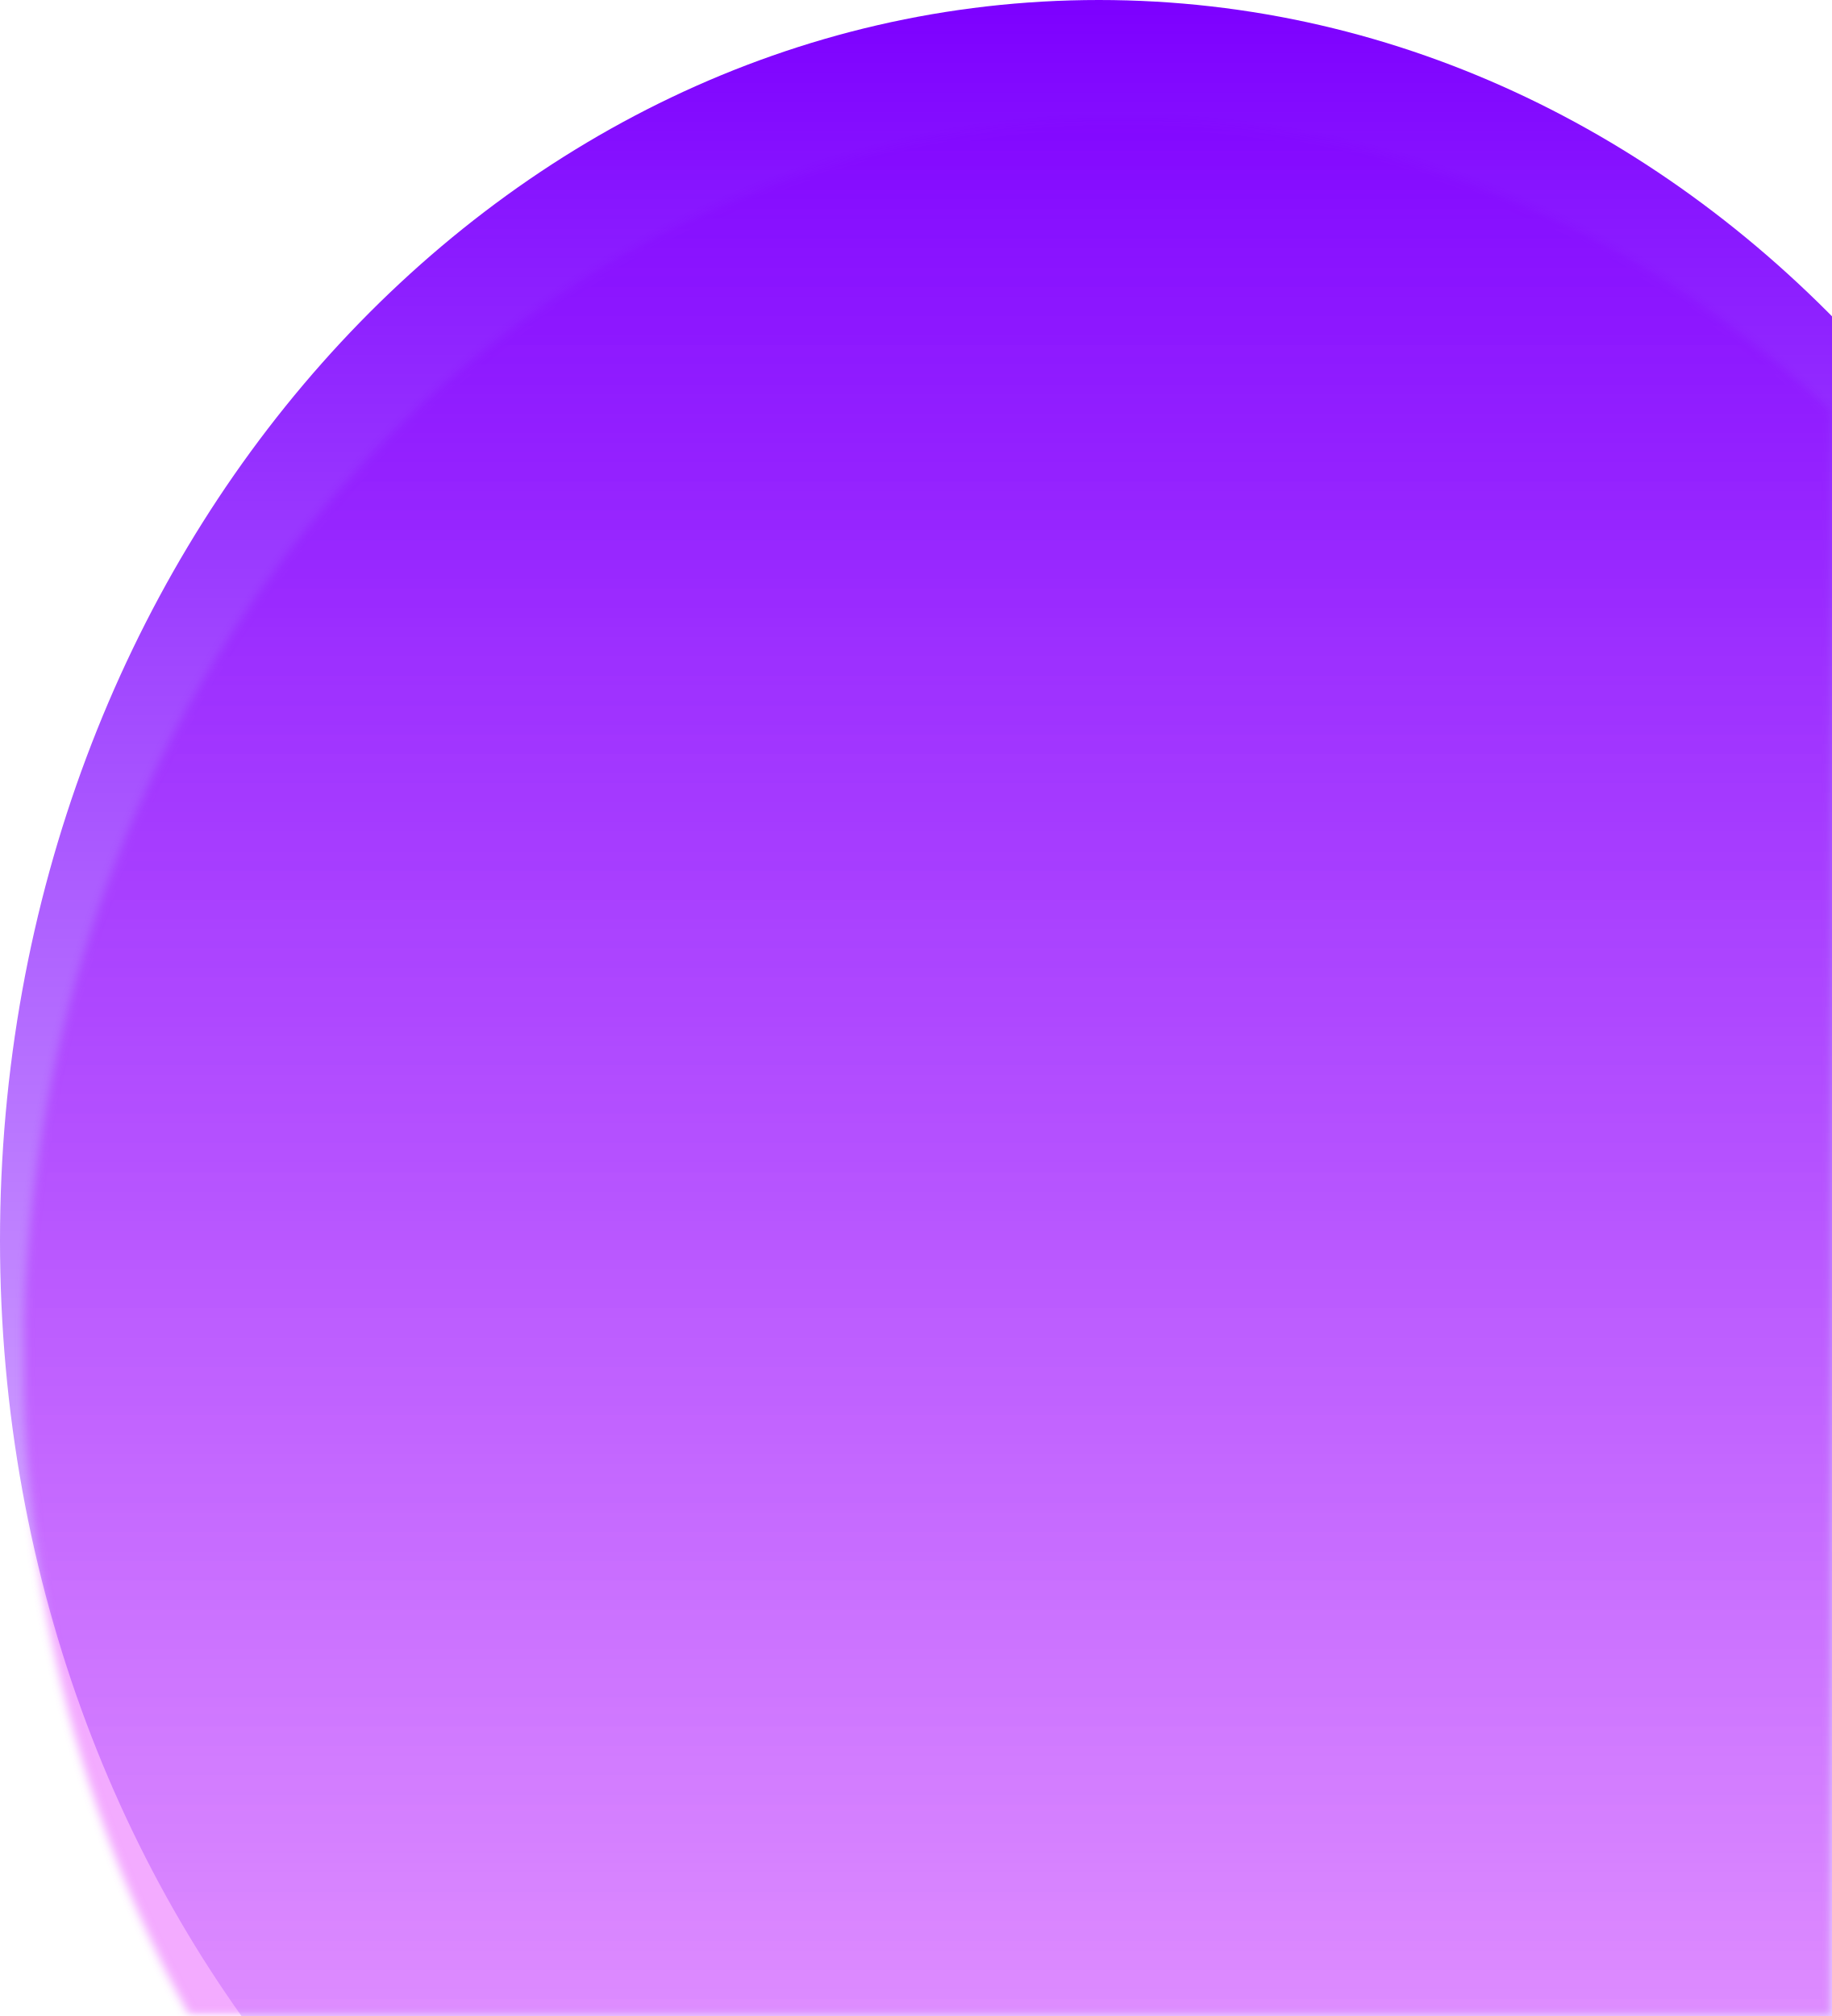
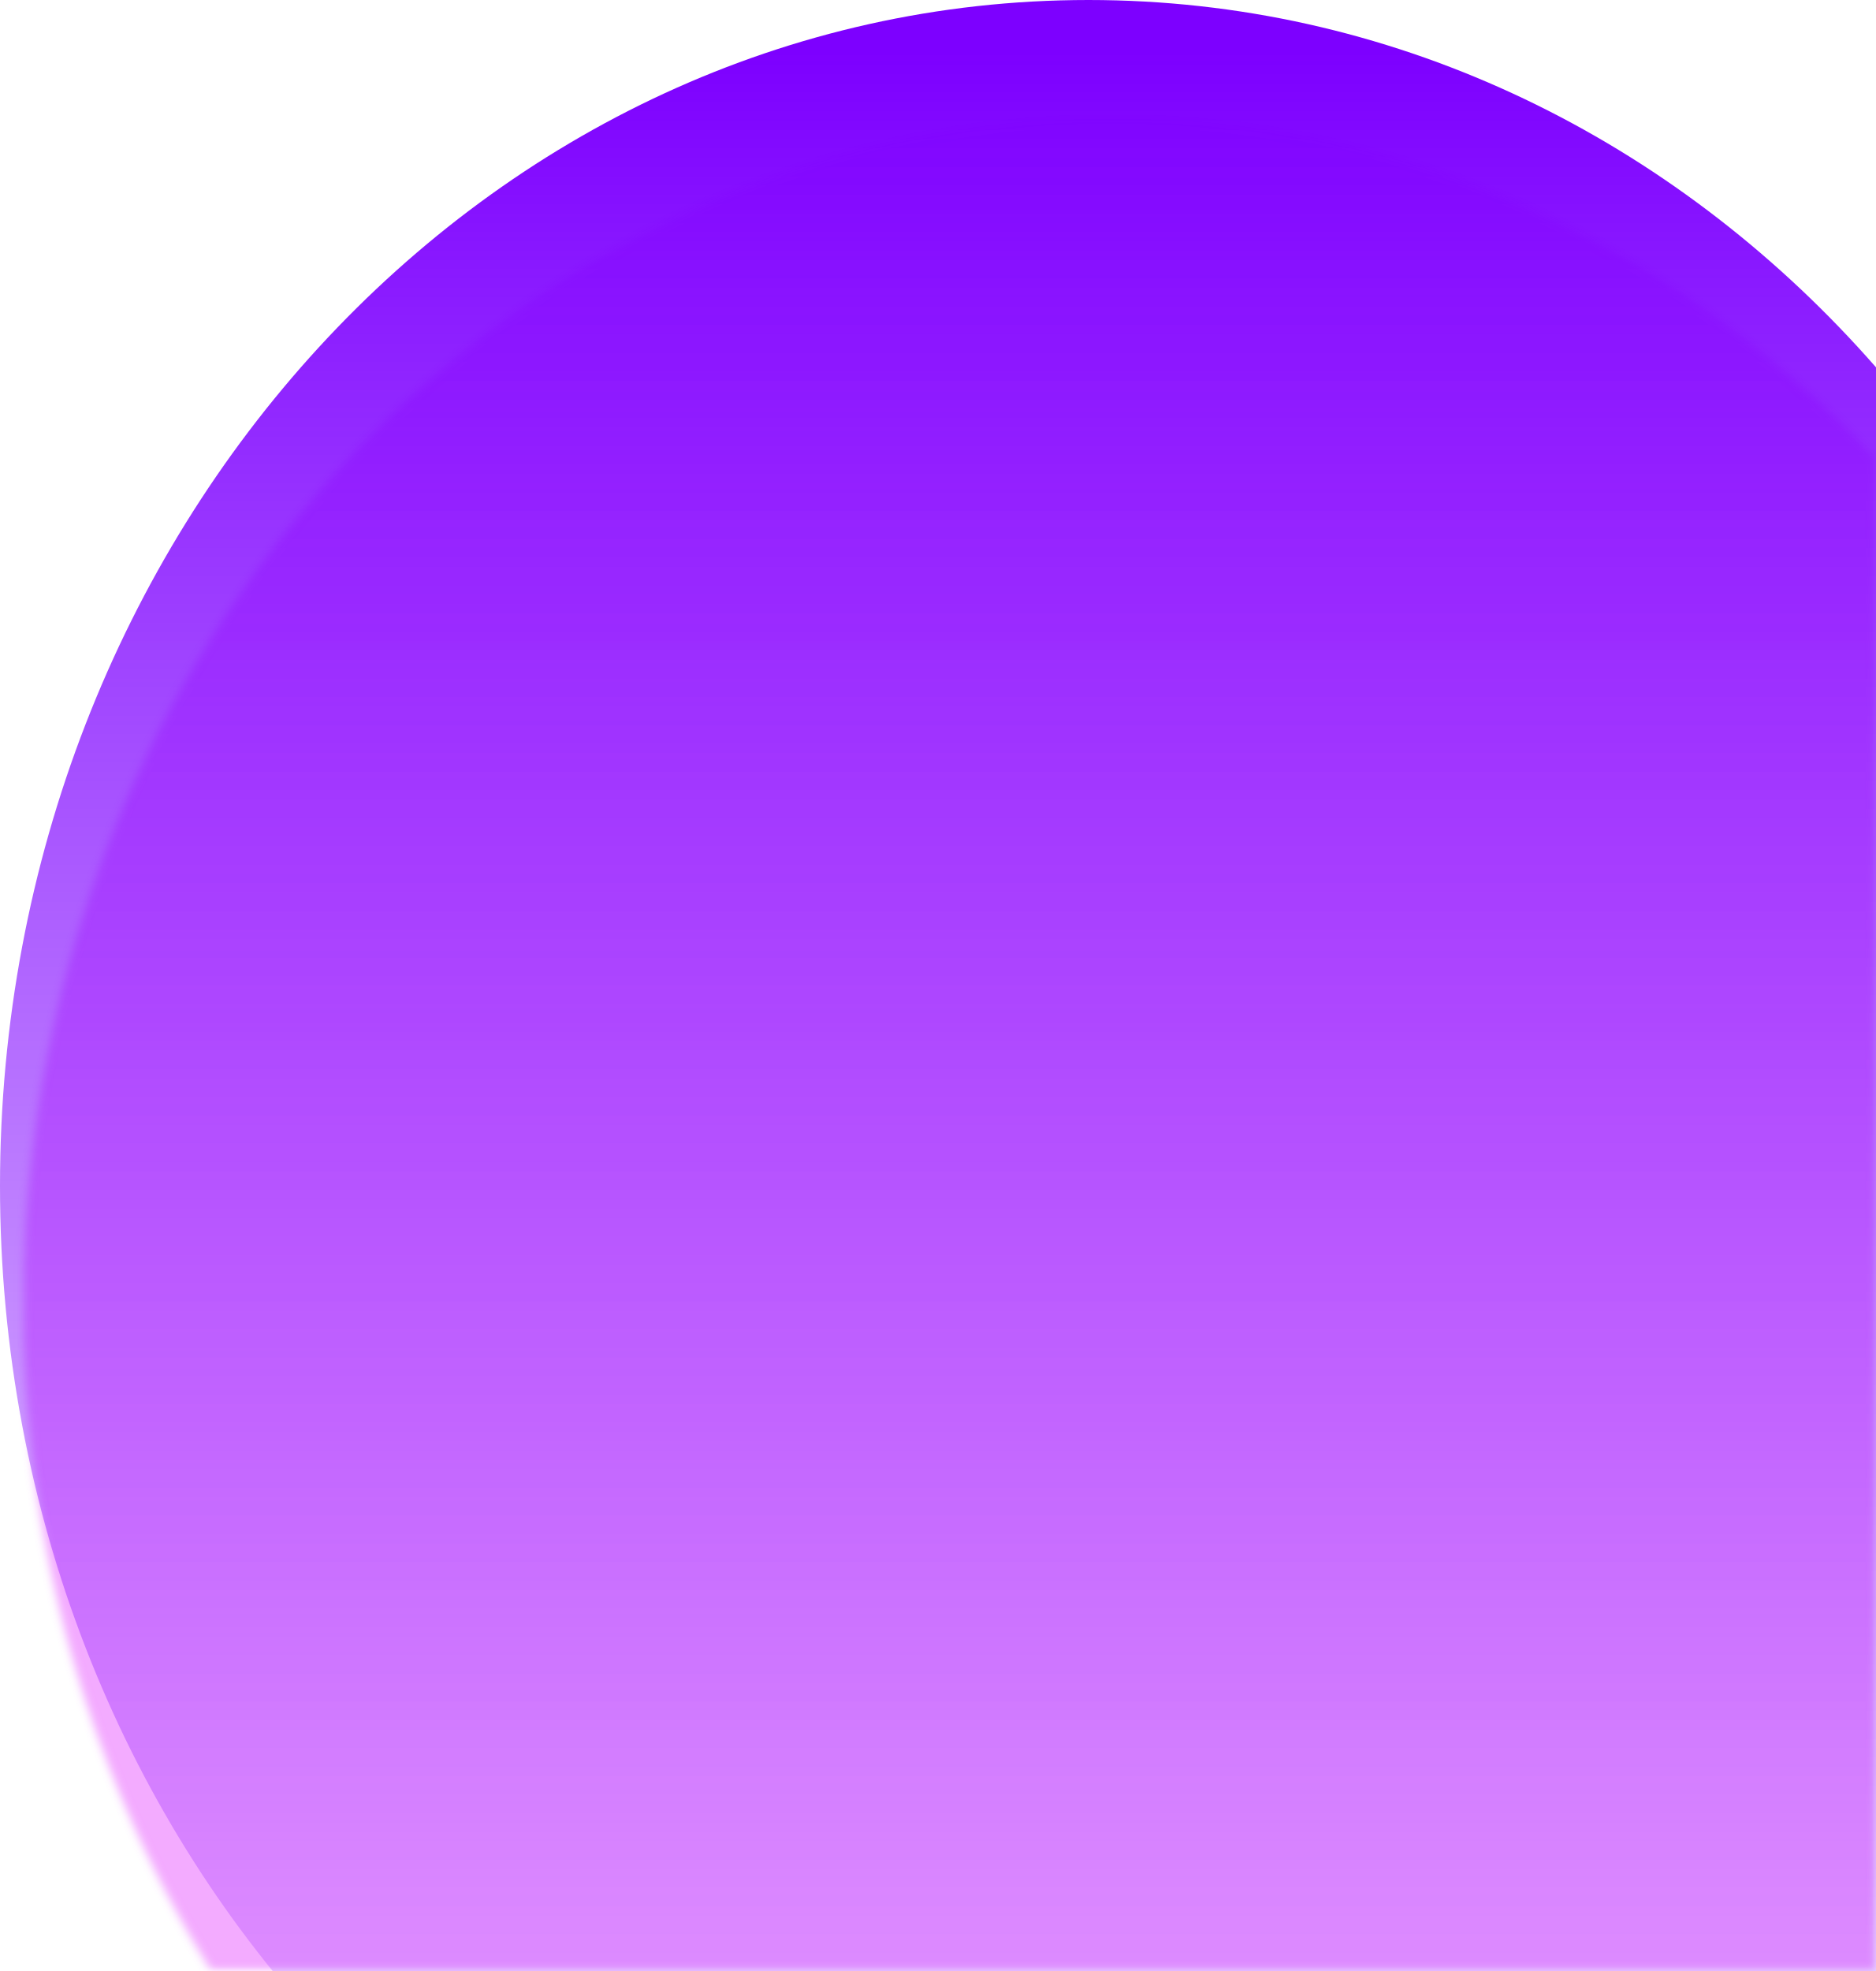
- <svg xmlns="http://www.w3.org/2000/svg" width="765" height="842" viewBox="0 0 765 842" fill="none">
+ <svg xmlns="http://www.w3.org/2000/svg" width="791" height="831" viewBox="0 0 791 831" fill="none">
  <g filter="url(#filter0_d)">
-     <path d="M918 518C918 804.083 712.499 1036 459 1036C205.501 1036 0 804.083 0 518C0 231.917 205.501 0 459 0C712.499 0 918 231.917 918 518Z" fill="url(#paint0_linear)" />
+     <path d="M918 500C918 776.142 712.499 1000 459 1000C205.501 1000 -1.75228e-06 776.142 -1.75228e-06 500C-1.75228e-06 223.858 205.501 3.53818e-06 459 3.53818e-06C712.499 3.53818e-06 918 223.858 918 500Z" fill="url(#paint0_linear)" />
  </g>
  <defs>
-     <filter id="filter0_d" x="0" y="0" width="932" height="1090" filterUnits="userSpaceOnUse" color-interpolation-filters="sRGB">
+     <filter id="filter0_d" x="0" y="0" width="932" height="1054" filterUnits="userSpaceOnUse" color-interpolation-filters="sRGB">
      <feFlood flood-opacity="0" result="BackgroundImageFix" />
      <feColorMatrix in="SourceAlpha" type="matrix" values="0 0 0 0 0 0 0 0 0 0 0 0 0 0 0 0 0 0 127 0" />
      <feOffset dx="10" dy="50" />
      <feGaussianBlur stdDeviation="2" />
      <feColorMatrix type="matrix" values="0 0 0 0 0.884 0 0 0 0 0.172 0 0 0 0 1 0 0 0 0.4 0" />
      <feBlend mode="normal" in2="BackgroundImageFix" result="effect1_dropShadow" />
      <feBlend mode="normal" in="SourceGraphic" in2="effect1_dropShadow" result="shape" />
    </filter>
-     <linearGradient id="paint0_linear" x1="459" y1="0" x2="459" y2="1036" gradientUnits="userSpaceOnUse">
+     <linearGradient id="paint0_linear" x1="448.5" y1="21.354" x2="448.5" y2="1021.35" gradientUnits="userSpaceOnUse">
      <stop stop-color="#7D00FF" />
      <stop offset="1" stop-color="#8108FF" stop-opacity="0" />
    </linearGradient>
  </defs>
</svg>
